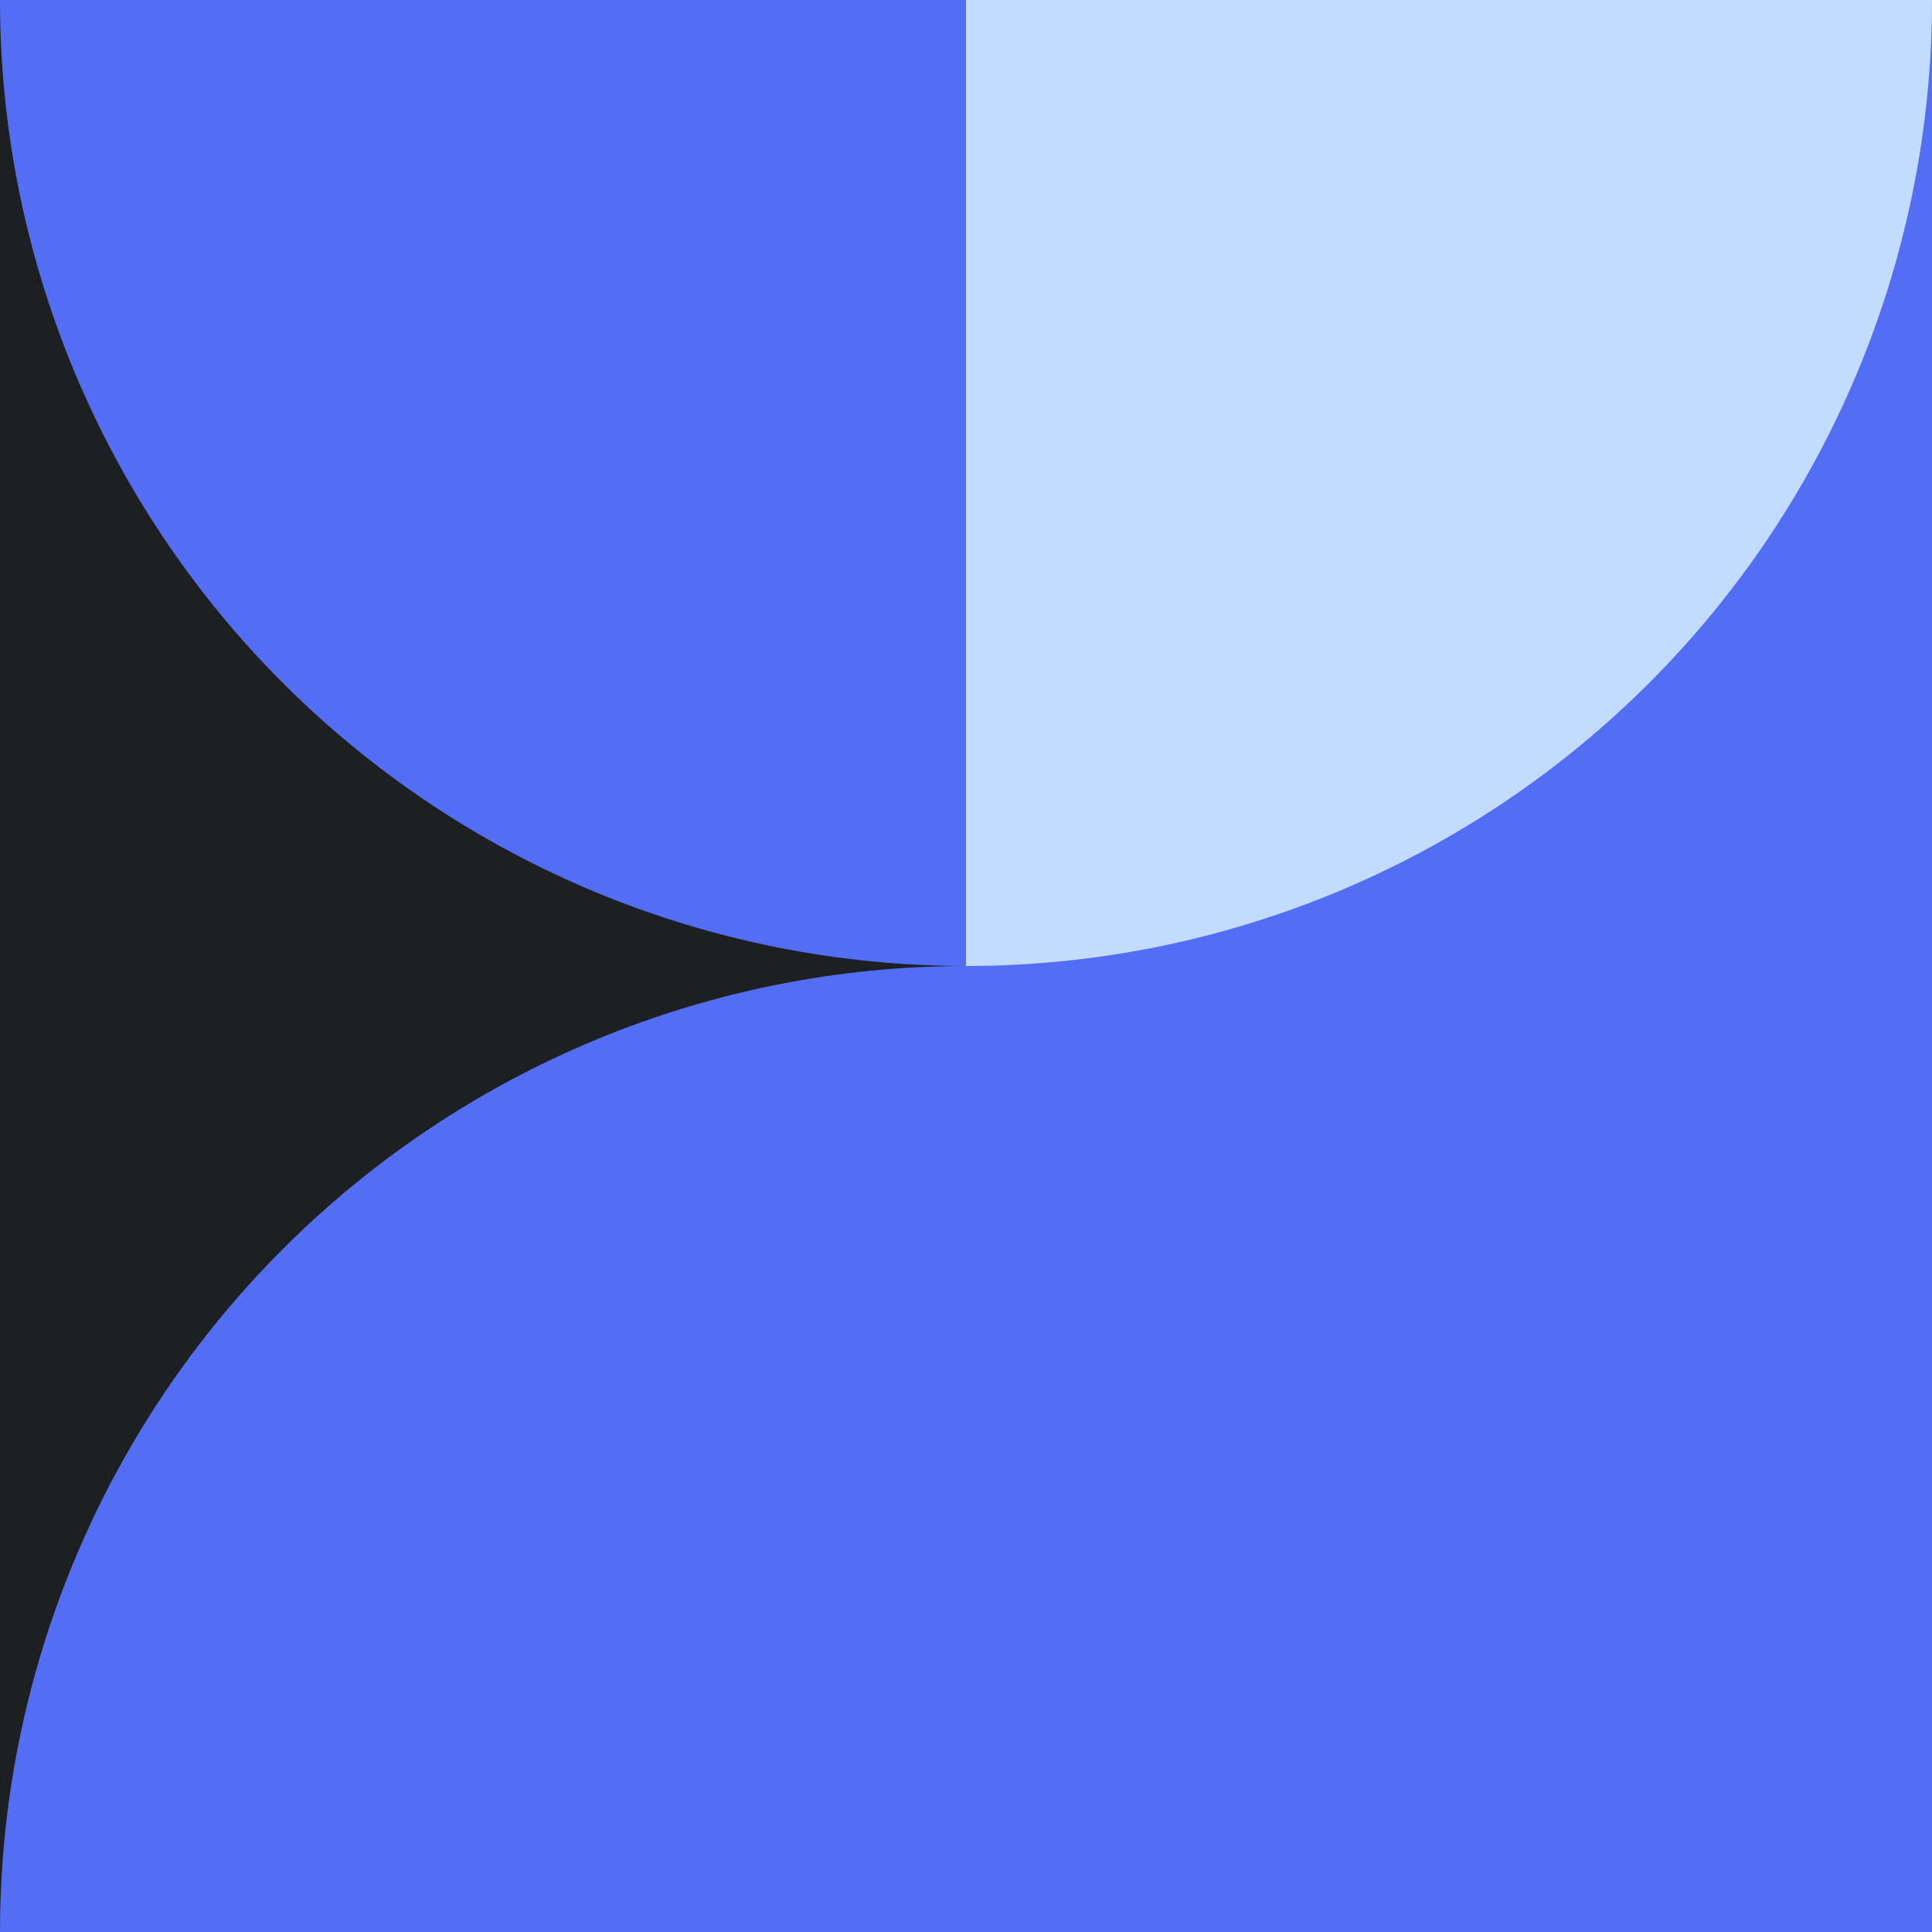
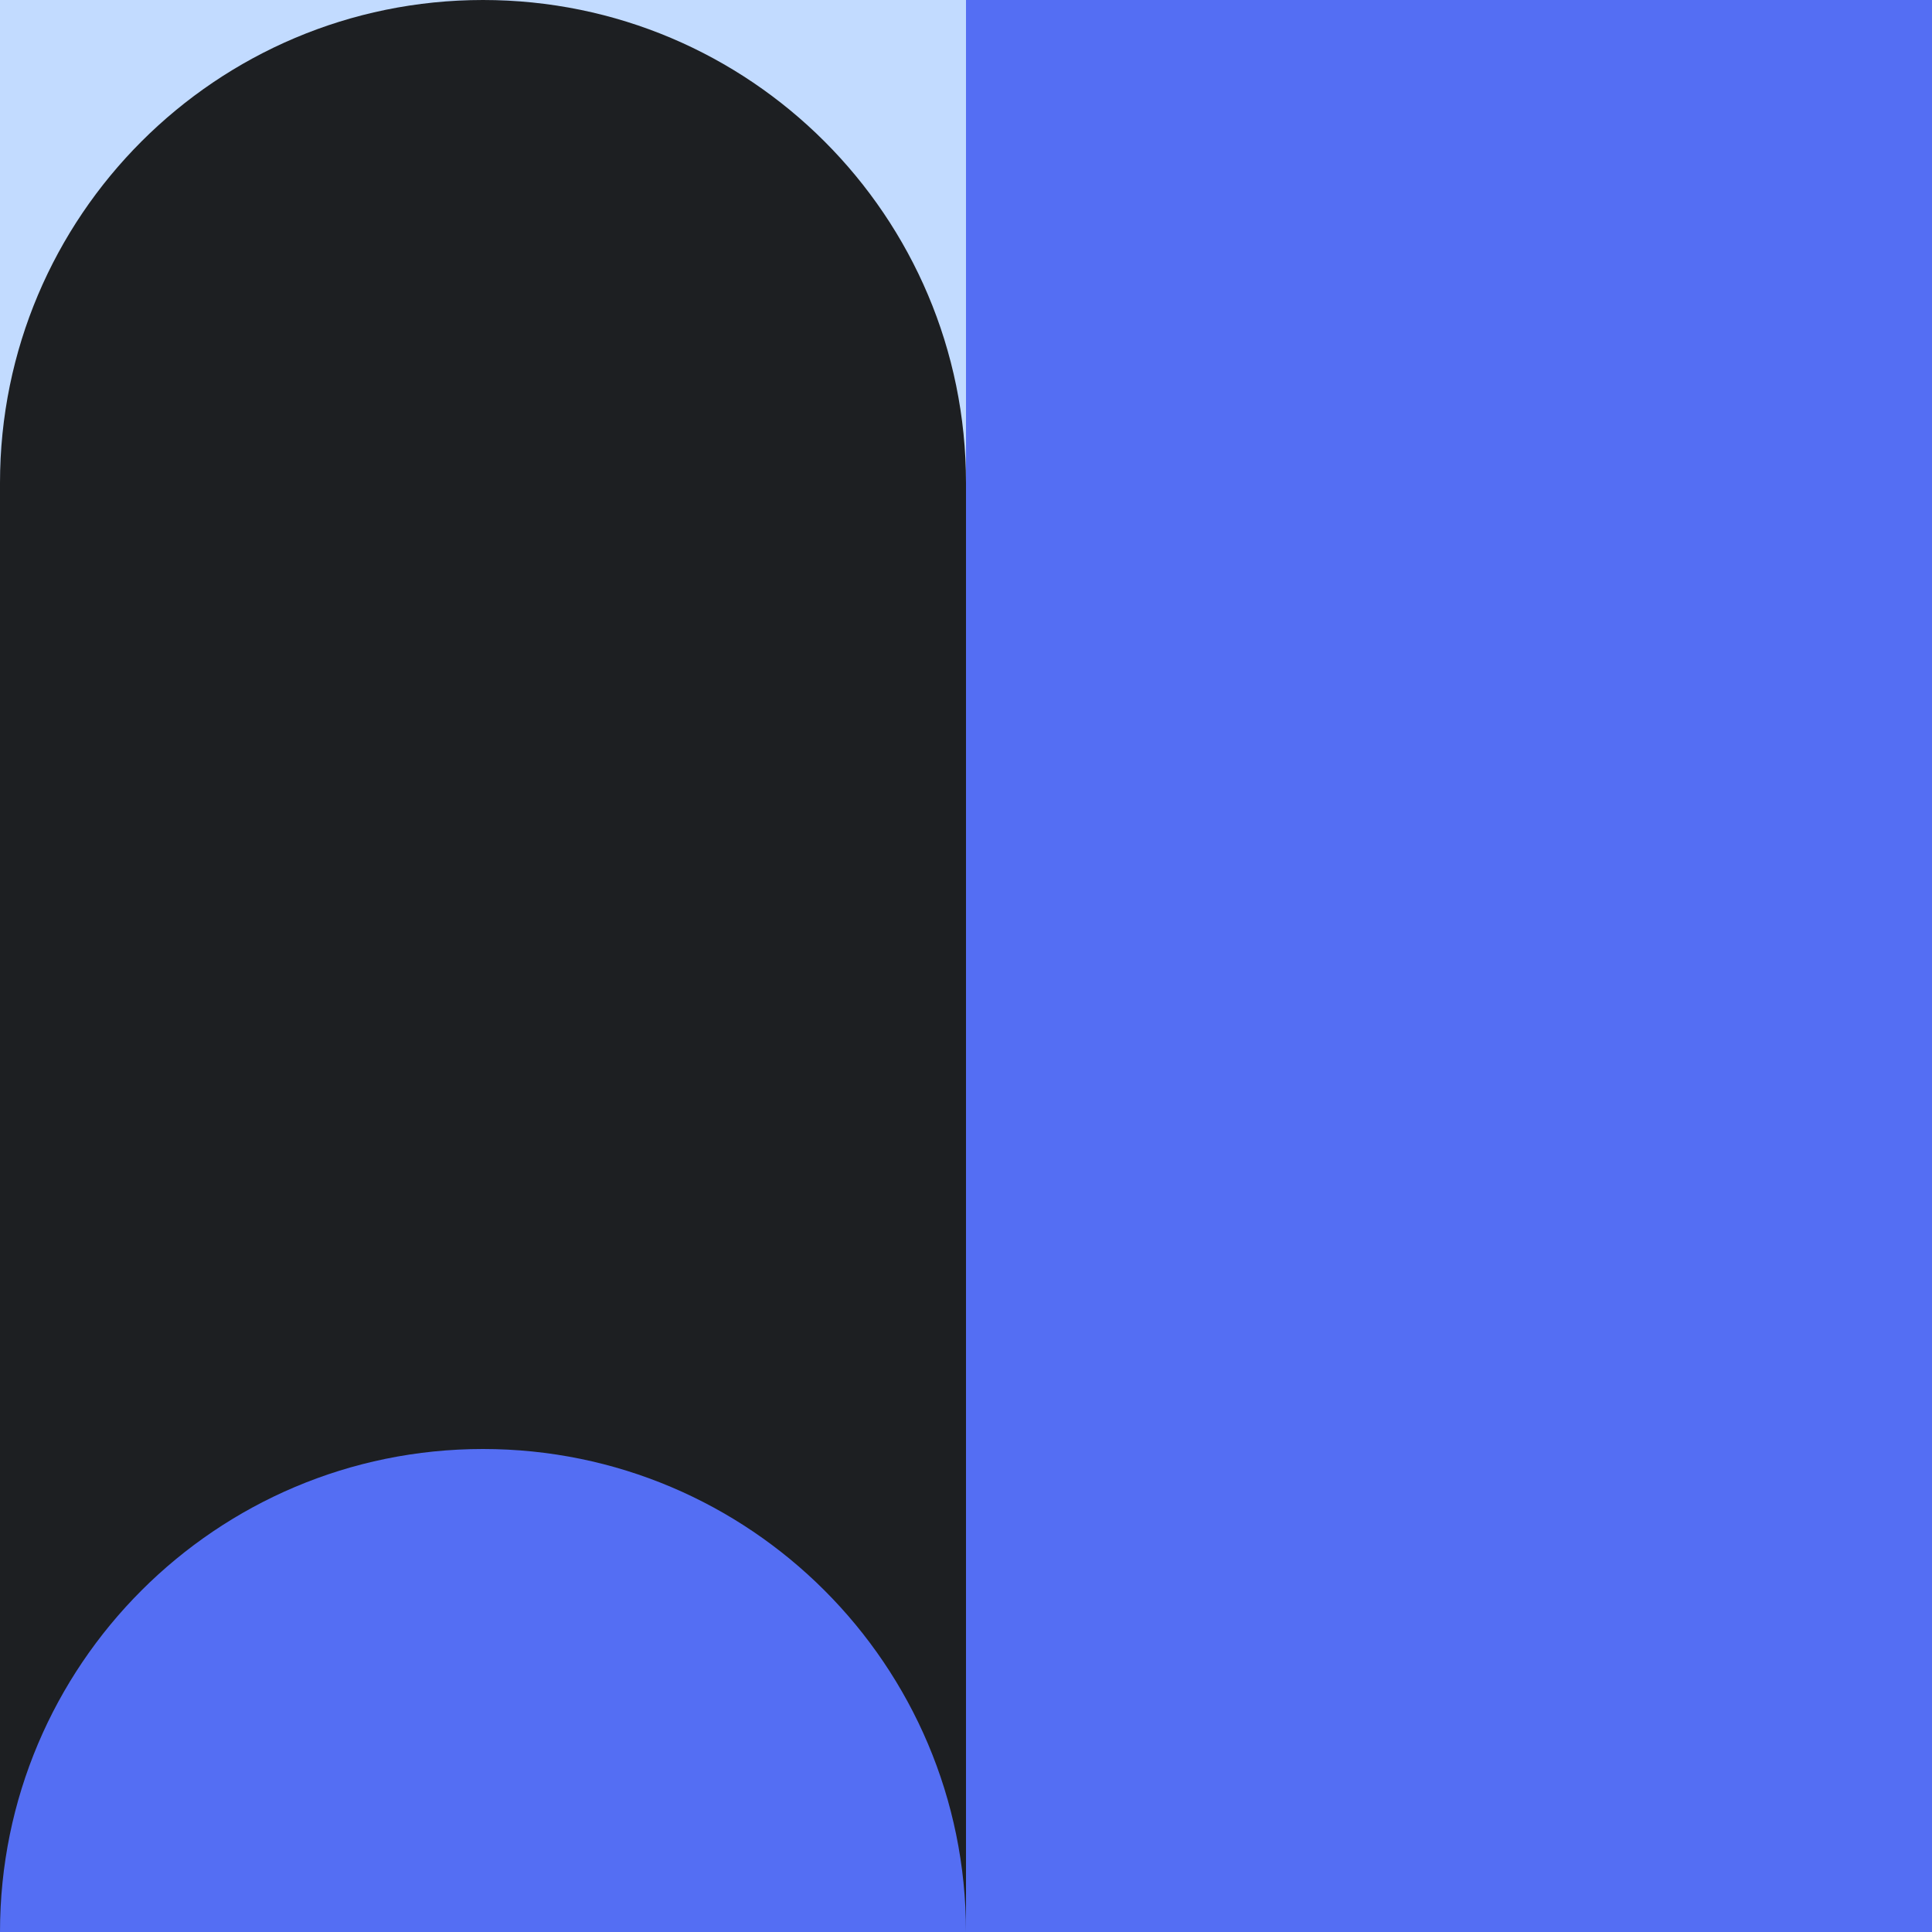
<svg xmlns="http://www.w3.org/2000/svg" width="400" height="400" viewBox="0 0 400 400" fill="none">
-   <rect width="200" height="200" transform="matrix(-1 0 0 1 200 0)" fill="#1D1F22" />
-   <path d="M-1.52588e-05 0C-1.52588e-05 26.264 5.173 52.272 15.224 76.537C25.275 100.802 40.007 122.85 58.579 141.421C77.15 159.993 99.198 174.725 123.463 184.776C147.728 194.827 173.736 200 200 200L200 0H-1.52588e-05Z" fill="#546EF3" />
-   <rect width="200" height="200" transform="matrix(1 0 0 -1 200 200)" fill="#546EF3" />
-   <path d="M400 0C400 26.264 394.827 52.272 384.776 76.537C374.725 100.802 359.993 122.85 341.421 141.421C322.85 159.993 300.802 174.725 276.537 184.776C252.272 194.827 226.264 200 200 200L200 0H400Z" fill="#C2DBFF" />
-   <rect width="200" height="200" transform="matrix(-1 0 0 1 200 200)" fill="#1D1F22" />
-   <path d="M-1.52588e-05 400C-1.52588e-05 373.736 5.173 347.728 15.224 323.463C25.275 299.198 40.007 277.15 58.579 258.579C77.15 240.007 99.198 225.275 123.463 215.224C147.728 205.173 173.736 200 200 200L200 400H-1.52588e-05Z" fill="#546EF3" />
-   <rect width="200" height="200" transform="matrix(1 0 0 -1 200 400)" fill="#546EF3" />
+   <rect x="200" y="200" width="200" height="200" transform="rotate(180 200 200)" fill="#C2DBFF" />
+   <rect x="200" y="200" width="200" height="100" transform="rotate(180 200 200)" fill="#1D1F22" />
+   <path d="M100 0C44.772 0 0 44.772 0 100L200 100C200 44.772 155.228 0 100 0Z" fill="#1D1F22" />
+   <rect width="200" height="200" transform="matrix(-1 0 0 1 400 0)" fill="#546EF3" />
+   <rect x="200" y="400" width="200" height="200" transform="rotate(180 200 400)" fill="#1D1F22" />
+   <path d="M100 300C44.772 300 0 344.772 0 400H200C200 344.772 155.228 300 100 300Z" fill="#546EF3" />
+   <rect width="200" height="200" transform="matrix(-1 0 0 1 400 200)" fill="#546EF3" />
</svg>
